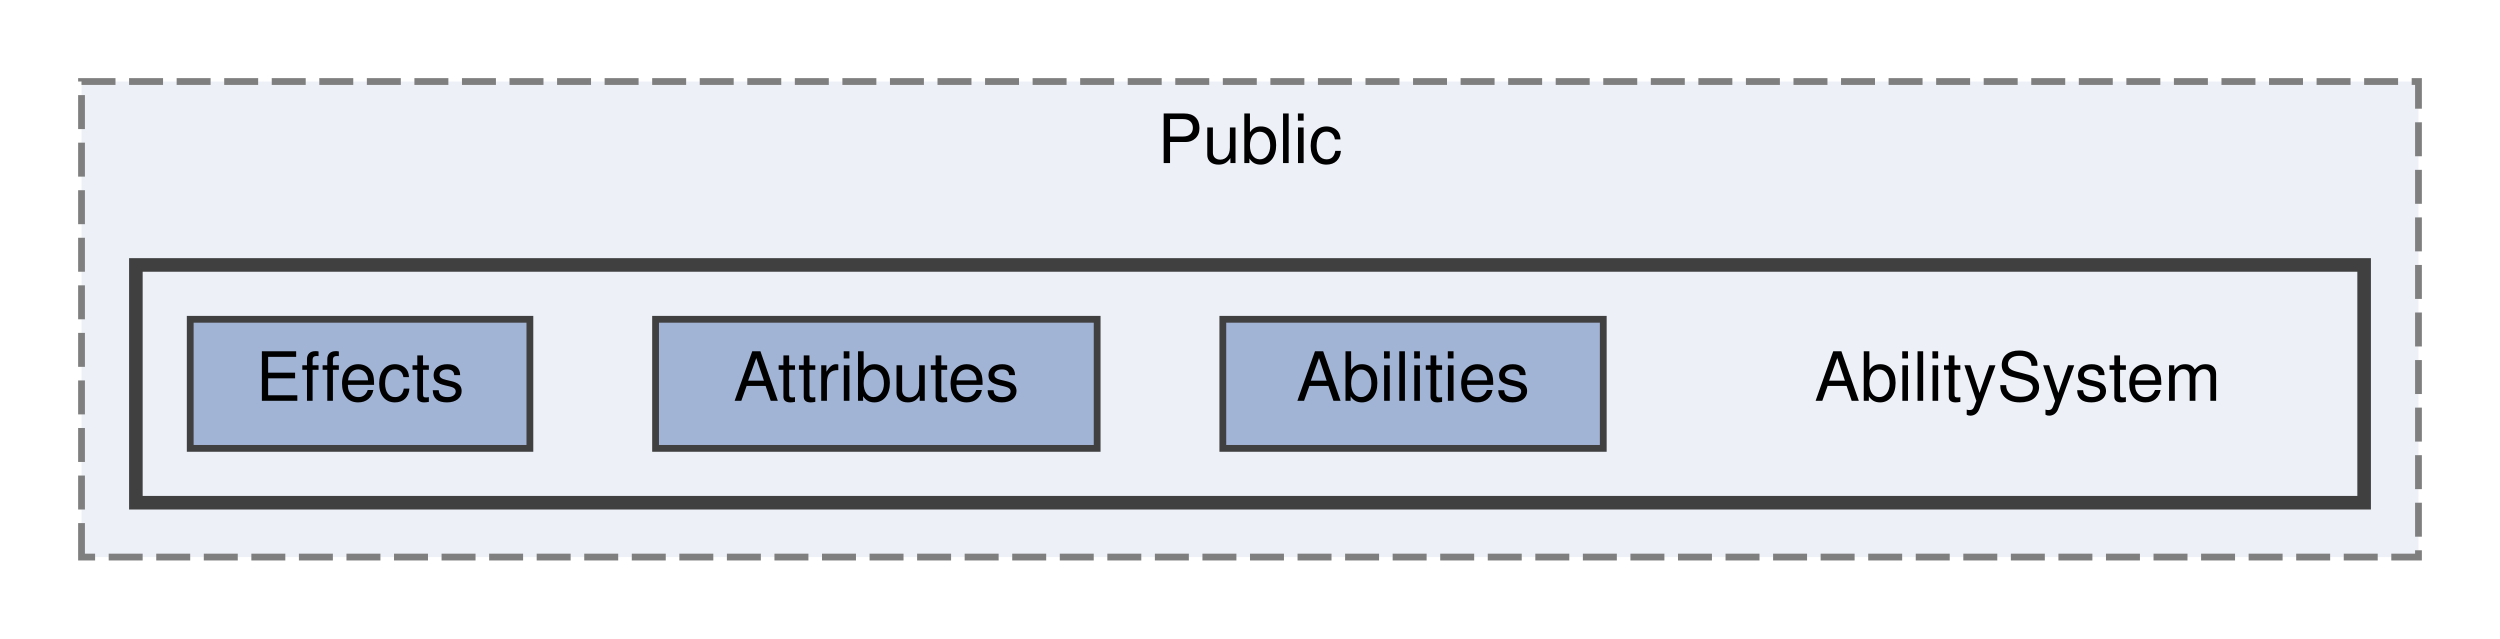
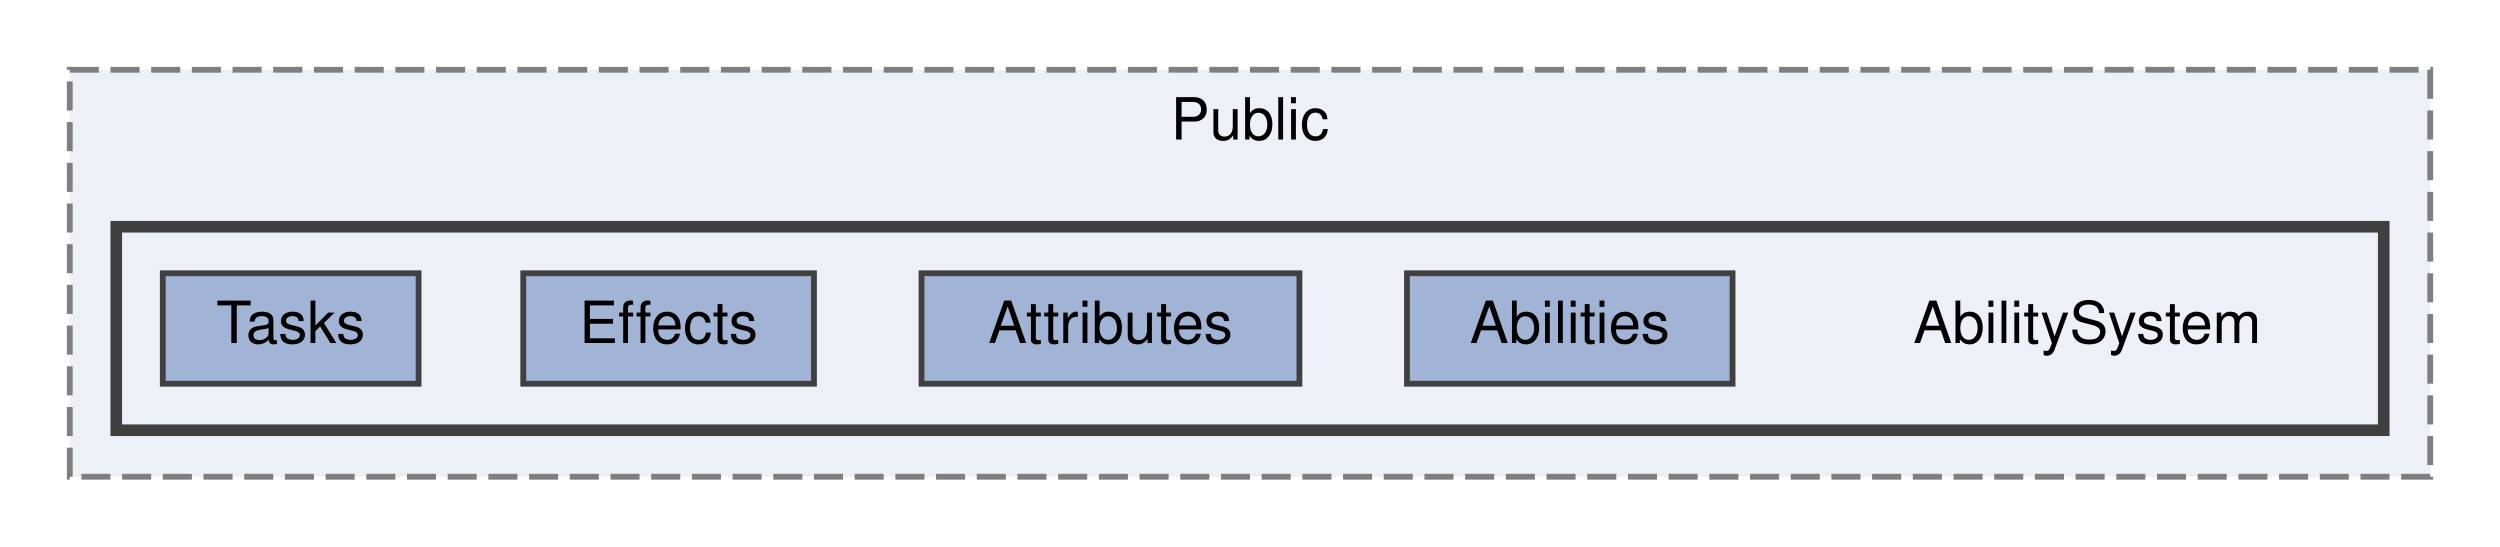
- <svg xmlns="http://www.w3.org/2000/svg" xmlns:xlink="http://www.w3.org/1999/xlink" width="368pt" height="94pt" viewBox="0.00 0.00 368.00 94.00">
+ <svg xmlns="http://www.w3.org/2000/svg" xmlns:xlink="http://www.w3.org/1999/xlink" width="430pt" height="94pt" viewBox="0.00 0.00 430.00 94.00">
  <g id="graph0" class="graph" transform="scale(1 1) rotate(0) translate(4 90)">
    <g id="clust1" class="cluster">
      <g id="a_clust1">
        <a xlink:href="dir_d2383f205ed659f54f7762522f567bad.html" target="_top" xlink:title="Public">
-           <polygon fill="#edf0f7" stroke="#7f7f7f" stroke-dasharray="5,2" points="8,-8 8,-78 352,-78 352,-8 8,-8" />
-           <text text-anchor="middle" x="180" y="-66" font-family="Helvetica,sans-Serif" font-size="10.00">Public</text>
+           <polygon fill="#edf0f7" stroke="#7f7f7f" stroke-dasharray="5,2" points="8,-8 8,-78 414,-78 414,-8 8,-8" />
+           <text text-anchor="middle" x="211" y="-66" font-family="Helvetica,sans-Serif" font-size="10.00">Public</text>
        </a>
      </g>
    </g>
    <g id="clust2" class="cluster">
      <g id="a_clust2">
        <a xlink:href="dir_c7ec80ccffd359785a93bc1553f9132c.html" target="_top">
-           <polygon fill="#edf0f7" stroke="#404040" stroke-width="2" points="16,-16 16,-51 344,-51 344,-16 16,-16" />
+           <polygon fill="#edf0f7" stroke="#404040" stroke-width="2" points="16,-16 16,-51 406,-51 406,-16 16,-16" />
        </a>
      </g>
    </g>
    <g id="node1" class="node">
-       <text text-anchor="middle" x="293" y="-31" font-family="Helvetica,sans-Serif" font-size="10.00">AbilitySystem</text>
+       <text text-anchor="middle" x="355" y="-31" font-family="Helvetica,sans-Serif" font-size="10.00">AbilitySystem</text>
    </g>
    <g id="node2" class="node">
      <g id="a_node2">
        <a xlink:href="dir_feb78d3e261cc4c1e8fcbc605f420f3e.html" target="_top" xlink:title="Abilities">
-           <polygon fill="#a2b4d6" stroke="#404040" points="232,-43 176,-43 176,-24 232,-24 232,-43" />
-           <text text-anchor="middle" x="204" y="-31" font-family="Helvetica,sans-Serif" font-size="10.00">Abilities</text>
+           <polygon fill="#a2b4d6" stroke="#404040" points="294,-43 238,-43 238,-24 294,-24 294,-43" />
+           <text text-anchor="middle" x="266" y="-31" font-family="Helvetica,sans-Serif" font-size="10.00">Abilities</text>
        </a>
      </g>
    </g>
    <g id="node3" class="node">
      <g id="a_node3">
        <a xlink:href="dir_03092670108b1896f2e9f9b1ba2a6b55.html" target="_top" xlink:title="Attributes">
-           <polygon fill="#a2b4d6" stroke="#404040" points="157.5,-43 92.5,-43 92.5,-24 157.5,-24 157.5,-43" />
-           <text text-anchor="middle" x="125" y="-31" font-family="Helvetica,sans-Serif" font-size="10.00">Attributes</text>
+           <polygon fill="#a2b4d6" stroke="#404040" points="219.5,-43 154.5,-43 154.5,-24 219.5,-24 219.5,-43" />
+           <text text-anchor="middle" x="187" y="-31" font-family="Helvetica,sans-Serif" font-size="10.00">Attributes</text>
        </a>
      </g>
    </g>
    <g id="node4" class="node">
      <g id="a_node4">
        <a xlink:href="dir_530095e0109c369fac7e193abcf49dc2.html" target="_top" xlink:title="Effects">
-           <polygon fill="#a2b4d6" stroke="#404040" points="74,-43 24,-43 24,-24 74,-24 74,-43" />
-           <text text-anchor="middle" x="49" y="-31" font-family="Helvetica,sans-Serif" font-size="10.00">Effects</text>
+           <polygon fill="#a2b4d6" stroke="#404040" points="136,-43 86,-43 86,-24 136,-24 136,-43" />
+           <text text-anchor="middle" x="111" y="-31" font-family="Helvetica,sans-Serif" font-size="10.00">Effects</text>
+         </a>
+       </g>
+     </g>
+     <g id="node5" class="node">
+       <g id="a_node5">
+         <a xlink:href="dir_fe72631393f0d06e93a4eef073d79a84.html" target="_top" xlink:title="Tasks">
+           <polygon fill="#a2b4d6" stroke="#404040" points="68,-43 24,-43 24,-24 68,-24 68,-43" />
+           <text text-anchor="middle" x="46" y="-31" font-family="Helvetica,sans-Serif" font-size="10.00">Tasks</text>
        </a>
      </g>
    </g>
  </g>
</svg>
